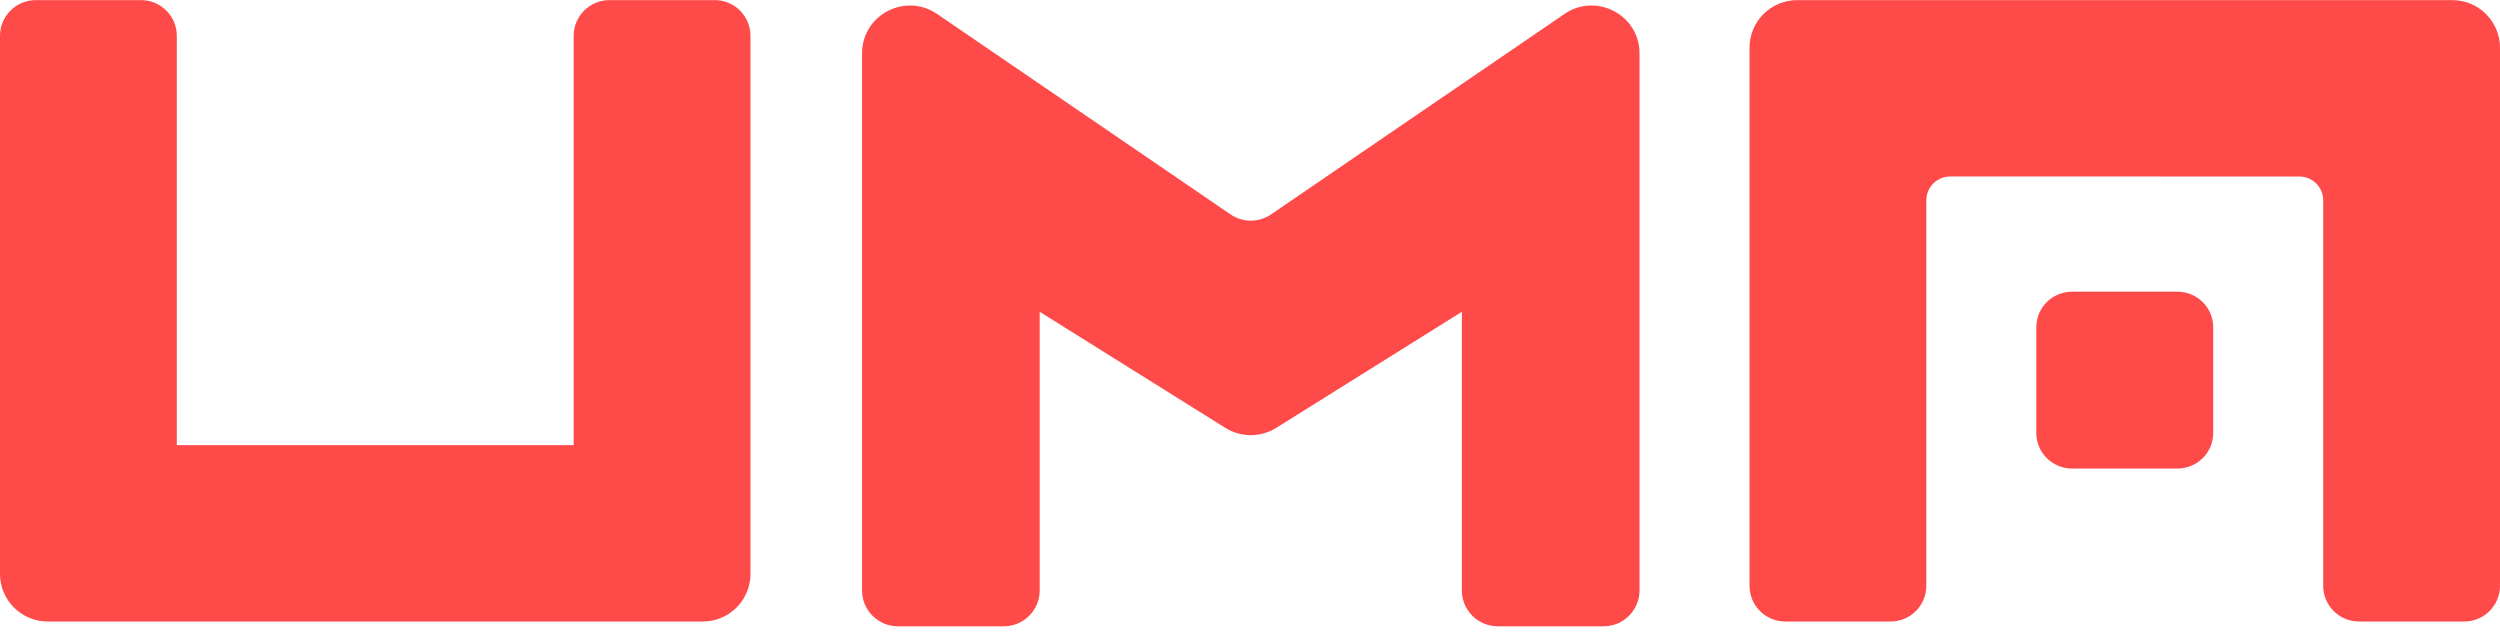
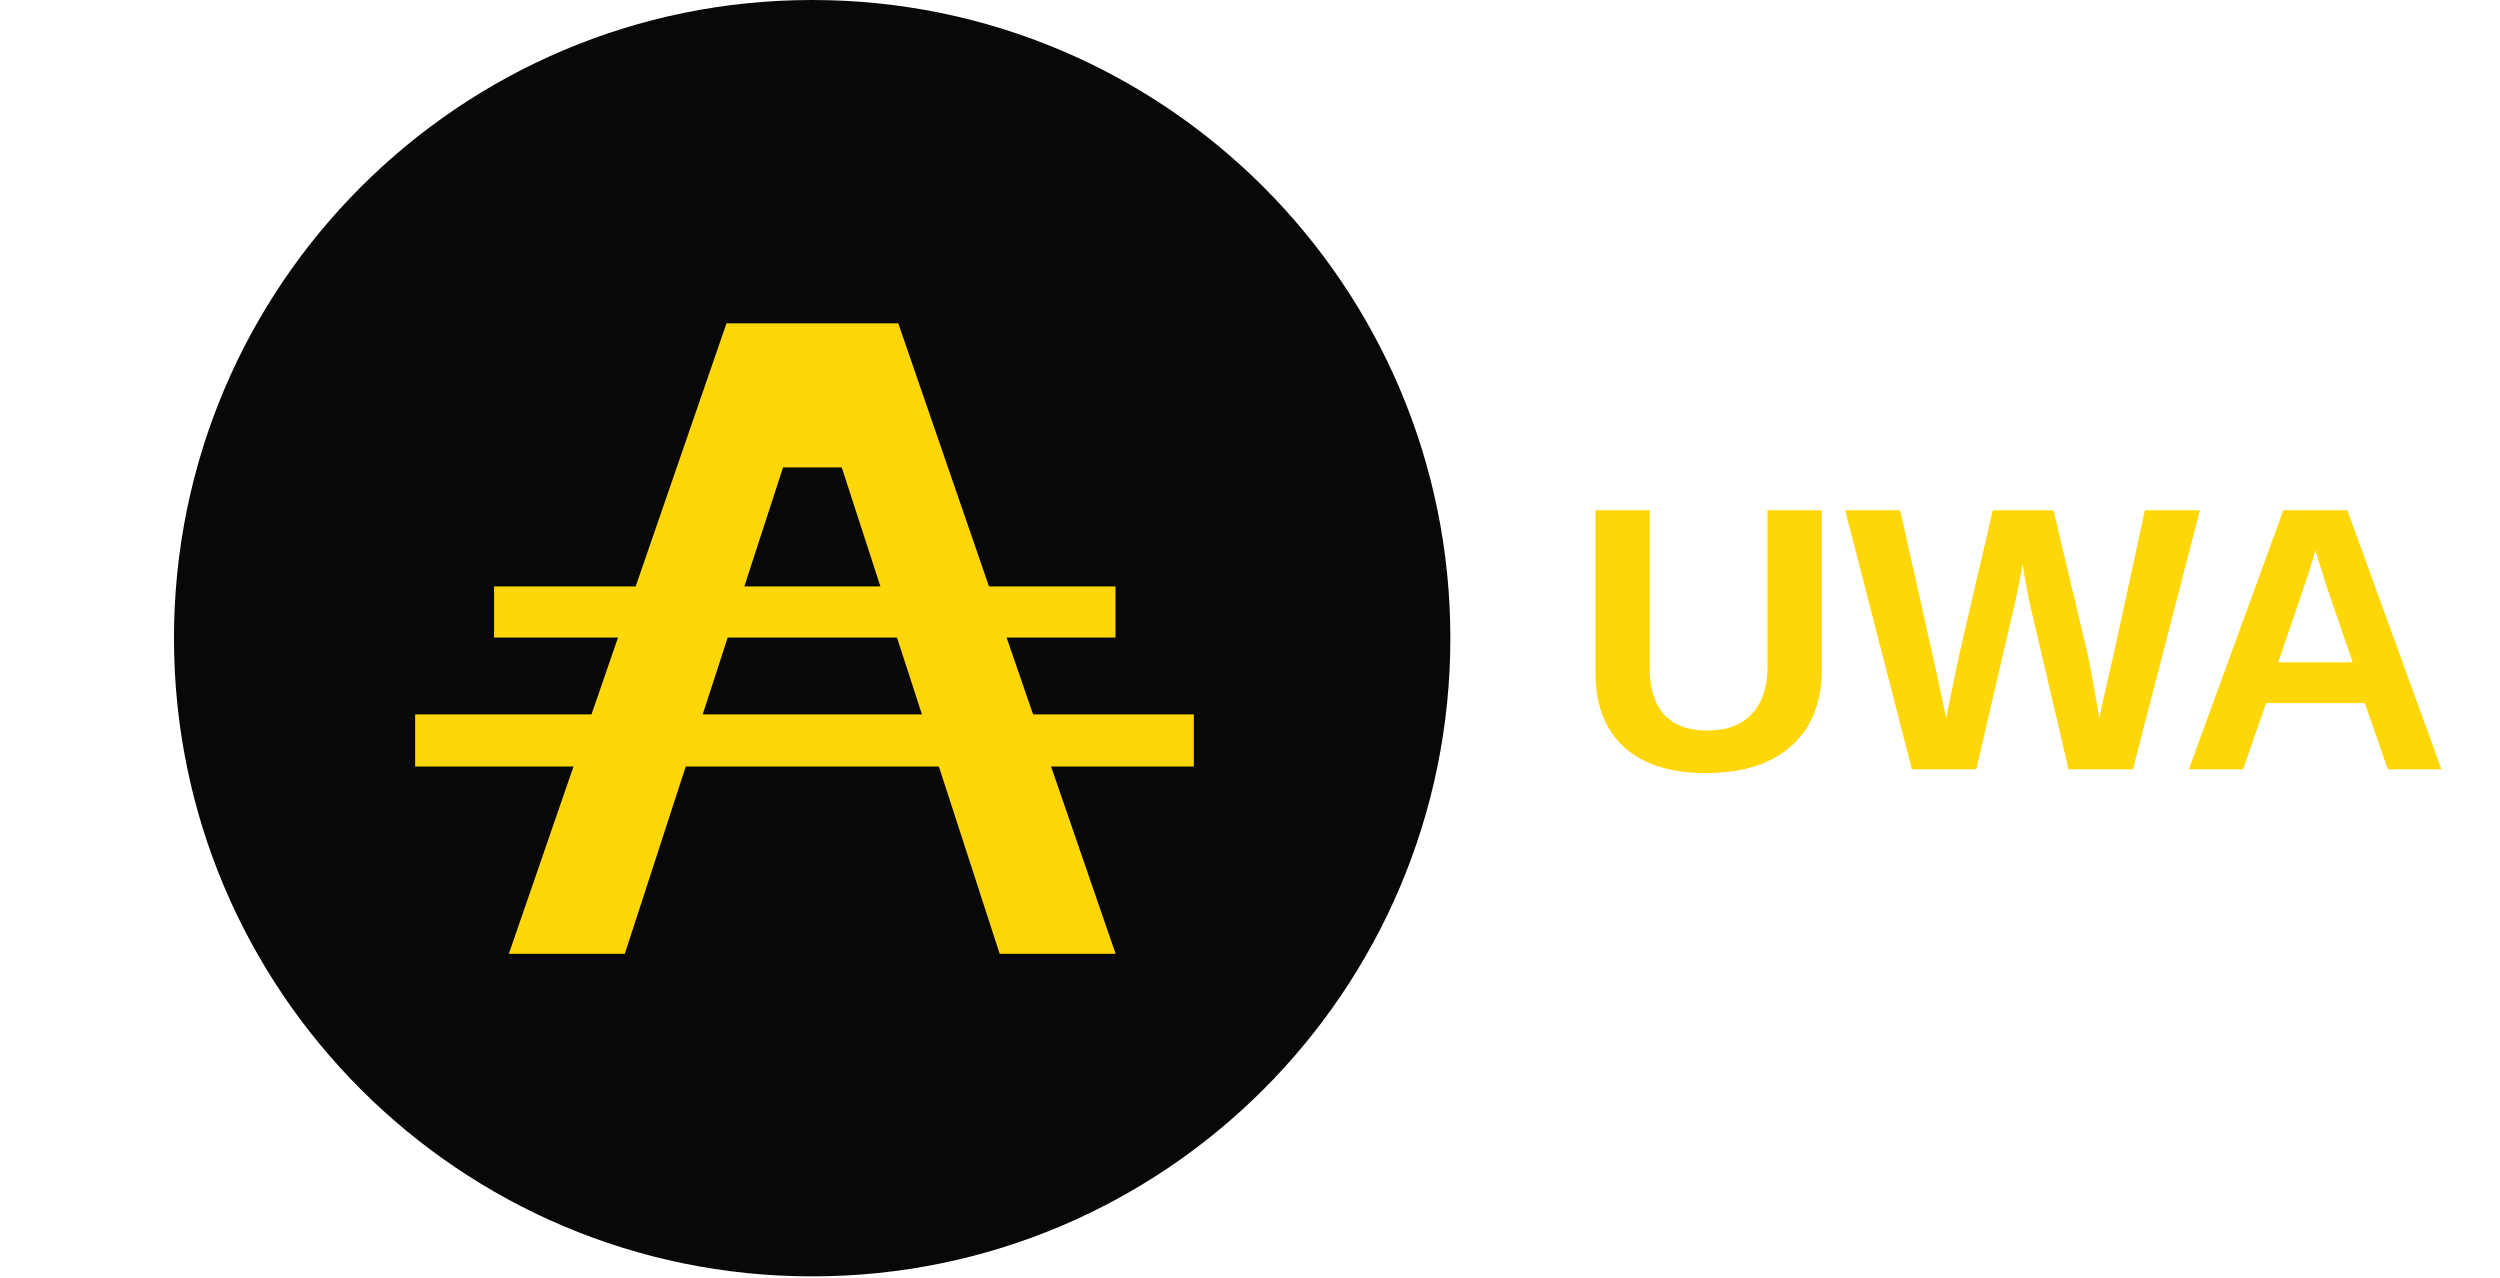
- <svg xmlns="http://www.w3.org/2000/svg" width="90" height="23" viewBox="0 0 137 35" fill="none">
-   <path fill-rule="evenodd" clip-rule="evenodd" d="M87.875 34.316H82.081C80.992 34.316 80.11 33.435 80.11 32.351V17.081L69.939 23.441C69.085 23.974 68 23.974 67.147 23.441L56.975 17.081V32.351C56.975 33.435 56.093 34.316 55.005 34.316H49.21C48.121 34.316 47.24 33.435 47.24 32.351V2.92C47.24 0.813 49.608 -0.432 51.352 0.759L67.429 11.741C68.1 12.2 68.986 12.2 69.657 11.741L85.733 0.759C87.477 -0.433 89.846 0.812 89.846 2.92V32.351C89.846 33.435 88.963 34.316 87.875 34.316Z" fill="#FF4A4A" />
-   <path fill-rule="evenodd" clip-rule="evenodd" d="M38.511 34.053L2.615 34.053C1.171 34.053 0 32.885 0 31.444V1.957C0 0.876 0.878 0 1.961 0H7.728C8.811 0 9.689 0.876 9.689 1.957V24.387L31.437 24.388V1.957C31.437 0.876 32.314 0 33.398 0H39.165C40.248 0 41.126 0.876 41.126 1.957V31.445C41.126 32.886 39.955 34.053 38.511 34.053Z" fill="#FF4A4A" />
-   <path fill-rule="evenodd" clip-rule="evenodd" d="M98.489 0L134.385 0.001C135.829 0.001 137 1.169 137 2.609V32.097C137 33.178 136.121 34.053 135.039 34.053H129.272C128.189 34.053 127.311 33.178 127.311 32.097V10.971C127.311 10.251 126.725 9.667 126.003 9.667L106.871 9.666C106.149 9.666 105.563 10.25 105.563 10.97V32.097C105.563 33.178 104.685 34.053 103.602 34.053H97.835C96.752 34.053 95.874 33.178 95.874 32.097V2.609C95.874 1.168 97.045 0 98.489 0Z" fill="#FF4A4A" />
-   <path fill-rule="evenodd" clip-rule="evenodd" d="M111.591 17.922V23.728C111.591 24.801 112.47 25.671 113.554 25.671H119.32C120.404 25.671 121.283 24.801 121.283 23.728V17.922C121.283 16.849 120.404 15.979 119.32 15.979H113.554C112.47 15.979 111.591 16.849 111.591 17.922Z" fill="#FF4A4A" />
+ <svg xmlns="http://www.w3.org/2000/svg" width="90" height="46" viewBox="0 0 800 475" fill="none">
+   <circle cx="237.239" cy="237.239" r="237.239" fill="#080808" />
+   <rect x="89.652" y="265.574" width="289.465" height="19.367" fill="#FFD608" />
+   <rect x="119" y="218" width="231" height="19" fill="#FFD608" />
+   <path d="M167.588 354.57H124.488L205.396 120.199H269.253L350.047 354.57H306.948L248.24 173.757H226.409L167.588 354.57Z" fill="#FFD608" />
+   <text x="520" y="286" font-family="Arial, sans-serif" font-size="140" font-weight="bold" fill="#FFD608">UWA</text>
</svg>
